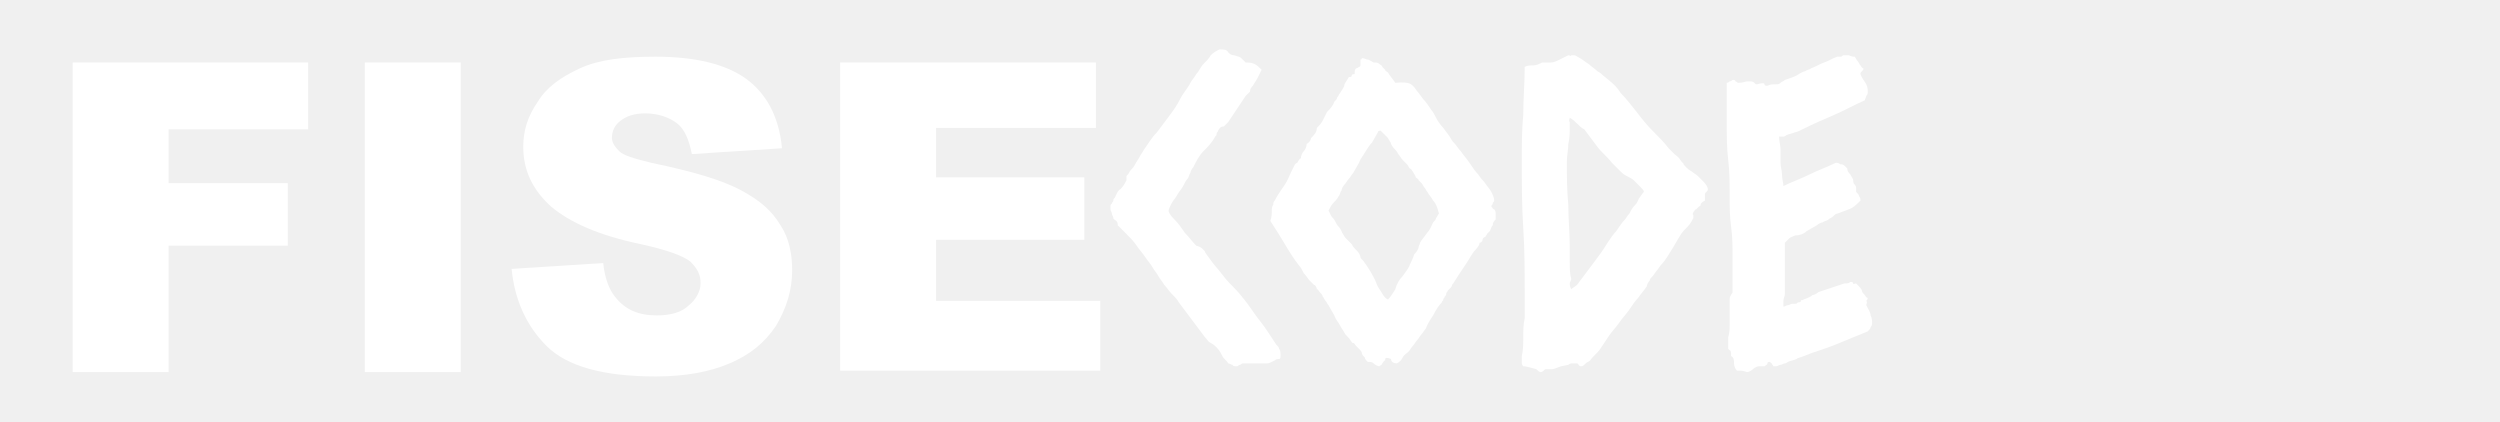
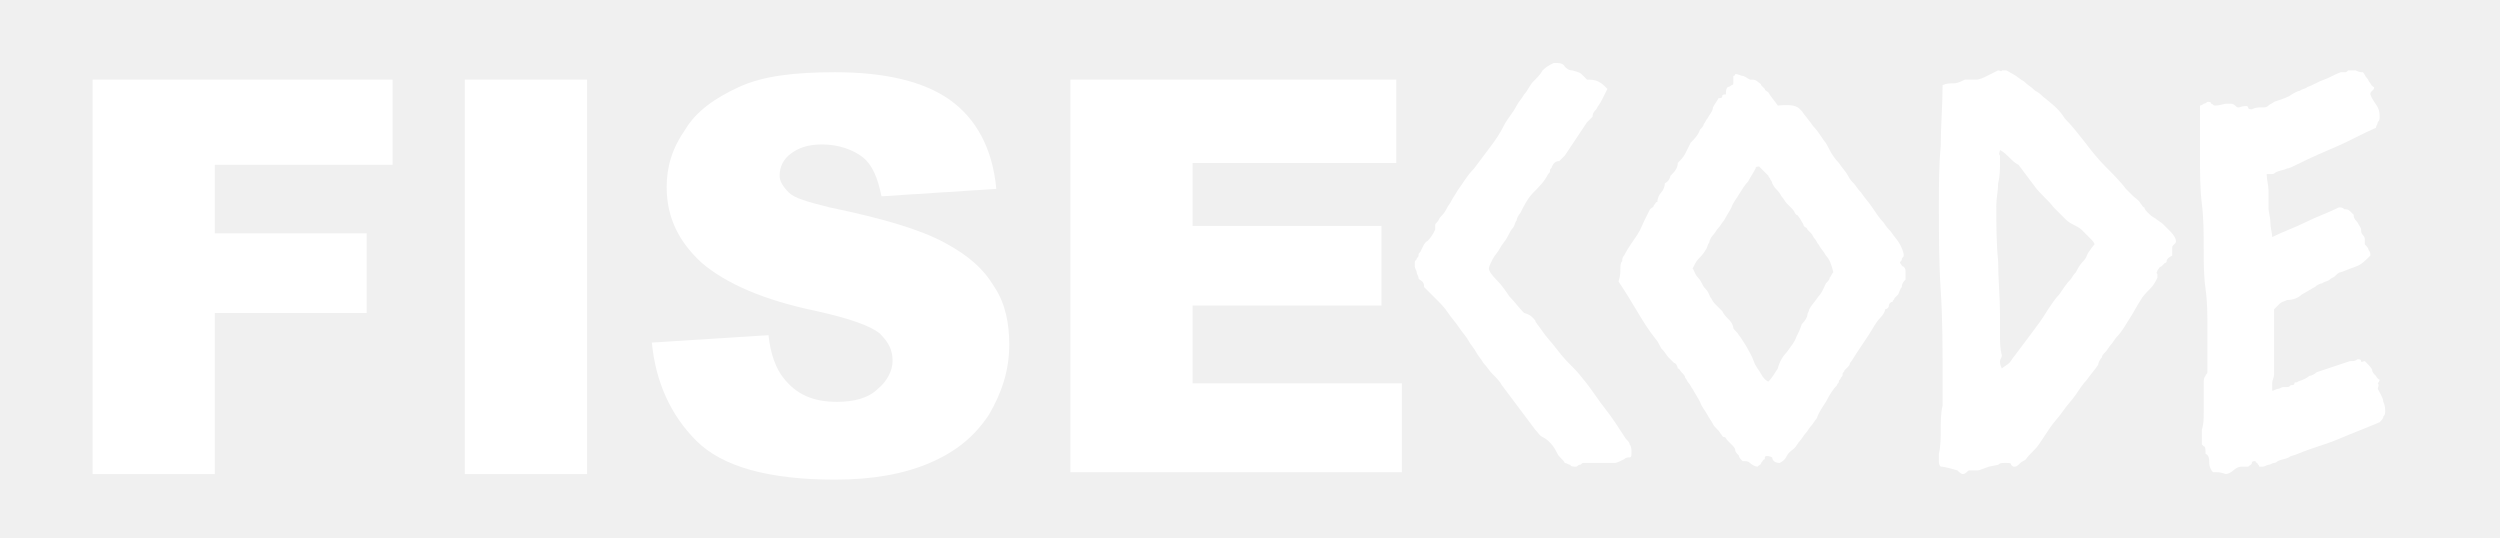
- <svg xmlns="http://www.w3.org/2000/svg" width="172" height="29" viewBox="0 0 172 29" fill="none">
+ <svg xmlns="http://www.w3.org/2000/svg" width="135" height="29" fill="none">
  <g>
    <path fill="#FFFFFF" d="M82.9,17.3c0,0.1,0.2,0.3,0.4,0.6c0.2,0.3,0.5,0.6,0.8,1c0.3,0.4,0.6,0.7,0.9,1c0.3,0.3,0.5,0.6,0.6,0.7    c0.4,0.5,0.7,1,1.1,1.5c0.4,0.5,0.7,1,1.1,1.6c0.1,0.1,0.2,0.2,0.2,0.3c0.1,0.1,0.1,0.3,0.1,0.4c0,0.2,0,0.3-0.1,0.3    c-0.1,0-0.2,0-0.3,0.1c-0.2,0.1-0.4,0.2-0.5,0.2c-0.1,0-0.3,0-0.4,0c-0.2,0-0.4,0-0.7,0c-0.2,0-0.4,0-0.6,0    c-0.1,0-0.1,0.1-0.2,0.1c-0.1,0-0.1,0.1-0.2,0.1c-0.1,0-0.3,0-0.3-0.1c-0.1,0-0.2-0.1-0.3-0.1c-0.1-0.2-0.3-0.3-0.4-0.5    c-0.1-0.2-0.2-0.4-0.4-0.6c-0.1-0.1-0.2-0.2-0.4-0.3s-0.2-0.2-0.4-0.4c-0.3-0.4-0.6-0.8-0.9-1.2s-0.6-0.8-0.9-1.2    c-0.1-0.2-0.3-0.4-0.5-0.6c-0.2-0.2-0.3-0.4-0.5-0.6c-0.1-0.2-0.3-0.4-0.4-0.6c-0.1-0.2-0.3-0.4-0.4-0.6c-0.1-0.2-0.3-0.4-0.5-0.7    s-0.4-0.5-0.6-0.8c-0.2-0.3-0.4-0.5-0.7-0.8c-0.2-0.2-0.4-0.4-0.6-0.6c0-0.1,0-0.2-0.1-0.3c-0.1-0.1-0.2-0.1-0.2-0.2    c0-0.1-0.1-0.2-0.1-0.3s-0.1-0.2-0.1-0.3c0-0.1,0-0.1,0-0.2c0-0.1,0-0.1,0.1-0.2c0-0.1,0.1-0.1,0.1-0.2c0-0.1,0-0.1,0.1-0.2    c0.1-0.2,0.2-0.5,0.4-0.6c0.2-0.2,0.3-0.4,0.4-0.6c0-0.1,0-0.1,0-0.2c0-0.1,0-0.1,0.1-0.2c0.1-0.1,0.1-0.2,0.2-0.3    s0.2-0.2,0.3-0.4c0.1-0.2,0.2-0.3,0.3-0.5c0.1-0.2,0.2-0.3,0.3-0.5c0.3-0.4,0.5-0.8,0.9-1.2c0.3-0.4,0.6-0.8,0.9-1.2    c0.3-0.4,0.5-0.7,0.7-1.1c0.2-0.4,0.5-0.7,0.7-1.1c0.1-0.2,0.3-0.4,0.4-0.6c0.2-0.2,0.3-0.5,0.5-0.7c0.2-0.2,0.4-0.4,0.5-0.6    c0.2-0.2,0.4-0.3,0.6-0.4c0.3,0,0.5,0,0.6,0.2c0.1,0.1,0.2,0.2,0.4,0.2c0.3,0.1,0.4,0.1,0.5,0.2c0.1,0.1,0.2,0.2,0.3,0.3    c0.2,0,0.4,0,0.6,0.1c0.2,0.1,0.3,0.2,0.5,0.4c-0.1,0.2-0.2,0.4-0.3,0.6c-0.1,0.2-0.2,0.3-0.3,0.5C86.1,6,86,6.1,86,6.3    c-0.1,0.1-0.2,0.2-0.3,0.3c-0.2,0.3-0.4,0.6-0.6,0.9c-0.2,0.3-0.4,0.6-0.6,0.9c-0.1,0.1-0.2,0.2-0.3,0.3C84,8.7,83.9,8.8,83.8,9    c0,0.1-0.1,0.1-0.1,0.2c0,0.1,0,0.1-0.1,0.2c-0.2,0.4-0.5,0.7-0.8,1c-0.3,0.3-0.5,0.7-0.7,1.1c-0.1,0.1-0.2,0.3-0.2,0.4    c-0.1,0.1-0.1,0.3-0.2,0.4c-0.1,0.1-0.2,0.3-0.3,0.5c-0.1,0.2-0.3,0.4-0.4,0.6c-0.1,0.2-0.3,0.4-0.4,0.6c-0.1,0.2-0.2,0.4-0.2,0.5    c0,0.1,0.1,0.3,0.4,0.6s0.5,0.6,0.7,0.9c0.3,0.3,0.5,0.6,0.8,0.9C82.7,17,82.8,17.2,82.9,17.3z" />
    <path fill="#FFFFFF" d="M102.8,13.8c0,0.1-0.1,0.1-0.1,0.2c0,0.1-0.1,0.1-0.1,0.2c0.1,0.1,0.1,0.2,0.2,0.2    c0.1,0.1,0.1,0.2,0.1,0.3c0,0.1,0,0.1,0,0.2s0,0.1,0,0.2c-0.1,0.1-0.2,0.2-0.2,0.4c-0.1,0.1-0.1,0.2-0.2,0.4    c-0.1,0.1-0.1,0.1-0.2,0.2c0,0.1-0.1,0.1-0.1,0.2c-0.1,0-0.2,0.1-0.2,0.2s-0.1,0.2-0.2,0.2c0,0.1-0.1,0.3-0.3,0.5    s-0.4,0.6-0.6,0.9c-0.2,0.3-0.4,0.6-0.6,0.9c-0.2,0.3-0.3,0.5-0.4,0.6c0,0.1-0.1,0.2-0.1,0.2s-0.1,0.1-0.2,0.2    c0,0.1-0.1,0.1-0.1,0.2c0,0.1,0,0.1-0.1,0.2c0,0.1-0.1,0.1-0.1,0.2c0,0.1-0.1,0.1-0.1,0.2c-0.2,0.2-0.4,0.5-0.6,0.9    c-0.2,0.3-0.4,0.6-0.5,0.9c-0.1,0.1-0.2,0.3-0.3,0.4s-0.2,0.3-0.3,0.4c-0.1,0.1-0.2,0.3-0.3,0.4c-0.1,0.1-0.2,0.3-0.3,0.4    c-0.1,0.1-0.3,0.2-0.4,0.4c-0.1,0.2-0.2,0.3-0.4,0.4c-0.2,0-0.4-0.1-0.4-0.3c-0.2-0.1-0.4-0.1-0.4,0s0,0.1,0,0.1    c-0.1,0-0.1,0.1-0.2,0.2c0,0.1-0.1,0.1-0.2,0.2c-0.1,0-0.3-0.1-0.4-0.2c-0.1-0.1-0.2-0.1-0.4-0.1c-0.1-0.1-0.2-0.2-0.2-0.3    c-0.1-0.1-0.2-0.2-0.2-0.3c0-0.1-0.1-0.2-0.2-0.3c-0.1-0.1-0.1-0.1-0.2-0.2c-0.1-0.1-0.1-0.2-0.2-0.2s-0.1-0.1-0.2-0.2    c-0.1-0.2-0.3-0.3-0.4-0.5c-0.1-0.2-0.2-0.3-0.3-0.5c-0.1-0.2-0.3-0.4-0.4-0.7c-0.1-0.2-0.3-0.5-0.4-0.7c-0.1-0.1-0.1-0.2-0.2-0.3    c-0.1-0.1-0.1-0.2-0.2-0.3c0-0.1-0.1-0.2-0.2-0.3c-0.1-0.1-0.1-0.2-0.2-0.2c0-0.1-0.1-0.3-0.2-0.3c-0.1-0.1-0.2-0.2-0.3-0.3    c-0.1-0.1-0.2-0.3-0.4-0.5c-0.1-0.2-0.2-0.4-0.3-0.5c-0.4-0.5-0.7-1-1-1.5c-0.3-0.5-0.6-1-1-1.6c0.1-0.3,0.1-0.5,0.1-0.7    c0-0.1,0-0.3,0.1-0.4c0-0.1,0-0.2,0.1-0.3c0.2-0.4,0.5-0.8,0.7-1.1c0.2-0.3,0.3-0.6,0.4-0.8c0.1-0.2,0.2-0.4,0.3-0.6    c0.1-0.1,0.2-0.1,0.2-0.2c0.1-0.1,0.1-0.2,0.2-0.2c0-0.2,0.1-0.4,0.2-0.5c0.1-0.1,0.2-0.3,0.2-0.5c0.2-0.1,0.3-0.3,0.3-0.4    c0.2-0.2,0.4-0.4,0.4-0.7c0.1-0.1,0.3-0.3,0.4-0.5c0.1-0.2,0.2-0.4,0.3-0.6c0.2-0.2,0.4-0.4,0.5-0.7c0.1-0.1,0.2-0.2,0.2-0.3    c0.1-0.1,0.1-0.2,0.2-0.3c0.1-0.2,0.3-0.4,0.3-0.6c0.1-0.2,0.2-0.3,0.3-0.5c0.1,0,0.2,0,0.2-0.1s0.1-0.1,0.2-0.1    c0-0.2,0-0.3,0.1-0.4c0,0,0.1,0,0.2-0.1c0.1,0,0.1-0.1,0.1-0.1c0-0.2,0-0.4,0-0.4c0.1,0,0.1-0.1,0.1-0.1c0.2,0,0.3,0.1,0.4,0.1    c0.1,0,0.2,0.1,0.4,0.2c0.2,0,0.3,0,0.4,0.1c0.1,0.1,0.2,0.1,0.2,0.2c0.1,0.1,0.1,0.1,0.2,0.2c0,0.1,0.1,0.1,0.2,0.2    c0.1,0.2,0.3,0.4,0.5,0.7C97,5.6,97.1,5.8,97.3,6c0.2,0.3,0.4,0.5,0.6,0.8c0.2,0.2,0.4,0.5,0.6,0.8c0.1,0.1,0.2,0.3,0.3,0.5    c0.1,0.2,0.3,0.5,0.5,0.7c0.2,0.3,0.4,0.5,0.5,0.7c0.1,0.2,0.2,0.3,0.3,0.4c0.1,0.1,0.2,0.3,0.4,0.5c0.2,0.3,0.4,0.5,0.6,0.8    c0.2,0.3,0.4,0.6,0.6,0.8c0.2,0.3,0.3,0.4,0.4,0.5c0.2,0.3,0.4,0.5,0.5,0.7C102.7,13.4,102.8,13.6,102.8,13.8z M96.5,19    c0.2-0.3,0.4-0.5,0.5-0.8c0.1-0.2,0.2-0.4,0.3-0.7c0.2-0.2,0.3-0.4,0.3-0.5s0.1-0.2,0.1-0.3c0.1-0.2,0.3-0.4,0.5-0.7    c0.2-0.2,0.3-0.5,0.4-0.7c0.1-0.1,0.2-0.2,0.2-0.3c0.1-0.1,0.1-0.2,0.2-0.3c-0.1-0.4-0.2-0.7-0.4-0.9c-0.1-0.2-0.3-0.4-0.4-0.6    c-0.1-0.1-0.1-0.2-0.2-0.3s-0.1-0.2-0.2-0.3c-0.1-0.1-0.1-0.1-0.2-0.2c0-0.1-0.1-0.1-0.2-0.2c0-0.1-0.1-0.2-0.2-0.4    c-0.1-0.1-0.1-0.2-0.2-0.2c-0.1-0.1-0.1-0.2-0.2-0.3c-0.1-0.1-0.2-0.2-0.3-0.3c-0.1-0.1-0.2-0.3-0.3-0.4c-0.1-0.2-0.2-0.3-0.3-0.4    s-0.2-0.3-0.2-0.3c0-0.1-0.1-0.2-0.1-0.2c0-0.1-0.1-0.1-0.1-0.2c-0.1-0.1-0.2-0.2-0.3-0.3s-0.2-0.2-0.3-0.3C95,9,95,9,94.9,9    c0,0-0.1,0-0.1,0.1c-0.1,0.2-0.3,0.5-0.4,0.7c-0.2,0.2-0.3,0.4-0.5,0.7c-0.1,0.2-0.3,0.4-0.4,0.7c-0.1,0.2-0.3,0.5-0.4,0.7    c-0.1,0.1-0.2,0.3-0.3,0.4c-0.1,0.1-0.2,0.3-0.3,0.4c-0.1,0.1-0.2,0.3-0.2,0.4c-0.1,0.1-0.1,0.3-0.2,0.4c-0.1,0.2-0.3,0.4-0.4,0.5    c-0.1,0.1-0.2,0.3-0.3,0.5c0.1,0.1,0.1,0.3,0.3,0.5s0.2,0.4,0.4,0.6s0.2,0.4,0.3,0.5c0.1,0.2,0.2,0.3,0.2,0.3    c0.1,0.1,0.3,0.3,0.4,0.4c0.1,0.2,0.2,0.3,0.4,0.5c0.1,0.1,0.2,0.3,0.2,0.4s0.2,0.2,0.3,0.4c0.1,0.1,0.2,0.3,0.4,0.6    c0.1,0.2,0.3,0.5,0.4,0.8c0.1,0.3,0.3,0.5,0.4,0.7c0.1,0.2,0.3,0.4,0.4,0.4c0.2-0.2,0.3-0.4,0.5-0.7C96.1,19.5,96.3,19.2,96.5,19z    " />
    <path fill="#FFFFFF" d="M104.8,25.2c-0.1-0.1-0.1-0.2-0.1-0.3c0-0.1,0-0.2,0-0.2c0-0.1,0-0.1,0-0.2c0.1-0.4,0.1-0.9,0.1-1.3    c0-0.4,0-0.9,0.1-1.3c0-0.3,0-0.5,0-0.8c0-0.3,0-0.5,0-0.8c0-1.5,0-3.1-0.1-4.6s-0.1-3.1-0.1-4.6c0-1.1,0-2.2,0.1-3.2    c0-1.1,0.1-2.2,0.1-3.3c0.2-0.1,0.4-0.1,0.6-0.1c0.2,0,0.4-0.1,0.6-0.2c0.1,0,0.2,0,0.3,0c0.1,0,0.2,0,0.3,0    c0.2,0,0.4-0.1,0.6-0.2c0.2-0.1,0.4-0.2,0.6-0.3c0.1,0,0.2,0.1,0.2,0c0,0,0.1,0,0.2,0s0.2,0.1,0.4,0.2c0.2,0.1,0.4,0.3,0.6,0.4    c0.2,0.2,0.4,0.3,0.6,0.5c0.2,0.1,0.3,0.2,0.4,0.3c0.5,0.4,0.9,0.7,1.2,1.2c0.4,0.4,0.7,0.8,1.1,1.3c0.3,0.4,0.7,0.9,1.1,1.3    c0.4,0.4,0.8,0.8,1.1,1.2c0.1,0.1,0.3,0.3,0.4,0.4c0.1,0.1,0.3,0.2,0.4,0.4c0.1,0.1,0.1,0.2,0.2,0.2c0,0.1,0.1,0.2,0.2,0.3    c0.1,0.1,0.2,0.2,0.4,0.3c0.1,0.1,0.3,0.2,0.4,0.3c0.1,0.1,0.2,0.2,0.4,0.4c0.2,0.2,0.3,0.4,0.3,0.5c0,0.1,0,0.1-0.1,0.2    s-0.1,0.1-0.1,0.2c0,0.1,0,0.1,0,0.2c0,0.1,0,0.2,0,0.2c-0.2,0.1-0.3,0.2-0.3,0.3c0,0,0,0.1-0.1,0.1c-0.1,0.1-0.1,0.1-0.2,0.2    c-0.1,0-0.1,0.1-0.2,0.2c0,0.1-0.1,0.1,0,0.2c0,0.1,0,0.1,0,0.2c-0.1,0.2-0.2,0.4-0.4,0.6c-0.2,0.2-0.4,0.4-0.5,0.6    c-0.2,0.3-0.4,0.7-0.6,1c-0.2,0.3-0.4,0.7-0.7,1c-0.1,0.1-0.2,0.3-0.3,0.4c-0.1,0.1-0.2,0.3-0.3,0.4c-0.1,0.1-0.2,0.2-0.2,0.3    c-0.1,0.1-0.2,0.3-0.2,0.4c-0.2,0.3-0.4,0.5-0.6,0.8c-0.2,0.2-0.4,0.5-0.6,0.8c-0.2,0.3-0.5,0.6-0.7,0.9s-0.5,0.6-0.7,0.9    c-0.2,0.3-0.4,0.6-0.6,0.9c-0.2,0.3-0.5,0.5-0.7,0.8c-0.1,0.1-0.2,0.1-0.3,0.2c-0.1,0.1-0.2,0.2-0.3,0.2c-0.1,0-0.1,0-0.2-0.1    c0-0.1-0.1-0.1-0.2-0.1c0,0-0.1,0-0.2,0s-0.2,0-0.3,0.1l-0.5,0.1c-0.3,0.1-0.5,0.2-0.6,0.2c-0.1,0-0.3,0-0.4,0    c-0.1,0-0.1,0-0.2,0.1c0,0-0.1,0.1-0.2,0.1c-0.1,0-0.2-0.1-0.3-0.2C105,25.2,104.9,25.2,104.8,25.2z M113.1,13.2    c0-0.1-0.1-0.2-0.3-0.4s-0.3-0.3-0.4-0.4c-0.1-0.1-0.3-0.2-0.5-0.3c-0.2-0.1-0.3-0.2-0.4-0.3c-0.1-0.1-0.2-0.2-0.3-0.3    c-0.1-0.1-0.2-0.2-0.3-0.3c-0.3-0.4-0.7-0.7-1-1.1c-0.3-0.4-0.6-0.8-0.9-1.2c-0.2-0.1-0.3-0.2-0.5-0.4c-0.1-0.1-0.3-0.3-0.5-0.4    c0,0.1-0.1,0.2,0,0.3c0,0.1,0,0.2,0,0.3c0,0.4,0,0.8-0.1,1.2c0,0.4-0.1,0.8-0.1,1.2c0,1,0,2,0.1,3c0,1,0.1,1.9,0.1,2.9    c0,0.4,0,0.7,0,1.1c0,0.4,0,0.7,0.1,1.1c0,0.1-0.1,0.2-0.1,0.3s0,0.2,0.1,0.4c0.1-0.1,0.3-0.2,0.4-0.3c0.1-0.1,0.2-0.3,0.3-0.4    c0.3-0.4,0.6-0.8,0.9-1.2c0.3-0.4,0.6-0.8,0.9-1.3c0.2-0.3,0.4-0.6,0.6-0.8c0.2-0.3,0.4-0.6,0.6-0.8c0.1-0.1,0.1-0.2,0.3-0.4    c0.1-0.2,0.2-0.4,0.4-0.6s0.2-0.4,0.3-0.5C113,13.3,113.1,13.2,113.1,13.2z" />
    <path fill="#FFFFFF" d="M128.4,21c0.1,0.2,0.3,0.5,0.3,0.7c0.1,0.2,0.1,0.4,0.1,0.5c0,0.1,0,0.2-0.1,0.3c0,0.1-0.1,0.2-0.2,0.3    c-0.7,0.3-1.5,0.6-2.2,0.9c-0.7,0.3-1.5,0.5-2.2,0.8c-0.2,0.1-0.4,0.1-0.5,0.2c-0.2,0.1-0.4,0.1-0.6,0.2c0,0-0.1,0.1-0.2,0.1    c-0.1,0-0.2,0.1-0.3,0.1s-0.2,0.1-0.3,0.1c-0.1,0-0.2,0-0.2,0c0-0.1-0.1-0.1-0.1-0.2c0,0-0.1,0-0.1-0.1c-0.1,0-0.2,0-0.2,0.1    c0,0.1-0.1,0.1-0.2,0.2c-0.1,0-0.2,0-0.2,0c-0.1,0-0.1,0-0.2,0c-0.1,0-0.3,0.1-0.4,0.2c-0.1,0.1-0.3,0.2-0.4,0.2    c-0.3-0.1-0.4-0.1-0.5-0.1s-0.1,0-0.2,0c-0.1-0.1-0.2-0.3-0.2-0.5c0-0.2,0-0.4-0.2-0.5c0-0.2,0-0.4-0.1-0.4c0,0-0.1-0.1-0.1-0.1    c0-0.1,0-0.2,0-0.4c0-0.1,0-0.2,0-0.4c0.1-0.3,0.1-0.6,0.1-0.9c0-0.3,0-0.6,0-0.9c0-0.1,0-0.2,0-0.3c0-0.1,0-0.2,0-0.3    c0-0.3,0-0.4,0.1-0.5c0-0.1,0.1-0.1,0.1-0.2c0-0.1,0-0.3,0-0.4c0-0.1,0-0.3,0-0.4c0-0.3,0-0.5,0-0.8c0-0.2,0-0.5,0-0.8    c0-0.7,0-1.4-0.1-2.1c-0.1-0.7-0.1-1.4-0.1-2.1c0-0.9,0-1.7-0.1-2.5c-0.1-0.8-0.1-1.7-0.1-2.5c0-0.1,0-0.4,0-0.6    c0-0.3,0-0.5,0-0.8s0-0.6,0-0.8c0-0.3,0-0.4,0-0.6c0,0,0.1,0,0.2-0.1c0.1,0,0.2-0.1,0.2-0.1c0.1,0,0.2,0,0.2,0.1    c0.1,0,0.1,0.1,0.2,0.1c0.3,0,0.5-0.1,0.6-0.1s0.1,0,0.2,0c0.1,0,0.2,0,0.3,0.1c0.1,0.1,0.1,0.1,0.2,0.1c0.3-0.1,0.5-0.1,0.5,0    c0,0.1,0.1,0.1,0.2,0.1c0.2-0.1,0.4-0.1,0.4-0.1c0.1,0,0.1,0,0.2,0c0.1,0,0.2,0,0.3-0.1c0.1-0.1,0.2-0.1,0.3-0.2    c0.3-0.1,0.6-0.2,0.8-0.3c0.3-0.2,0.5-0.3,0.6-0.3c0.1-0.1,0.3-0.1,0.4-0.2c0.3-0.1,0.6-0.3,0.9-0.4c0.3-0.1,0.6-0.3,0.9-0.4    c0.1,0,0.1,0,0.2,0c0.1,0,0.1,0,0.2-0.1c0.1,0,0.1,0,0.2,0s0.1,0,0.2,0c0.2,0.1,0.3,0.1,0.4,0.1c0.1,0.1,0.1,0.2,0.2,0.3    c0.1,0.1,0.1,0.2,0.2,0.3c0.1,0.2,0.2,0.2,0.2,0.2c0,0.1,0,0.1-0.1,0.2c-0.1,0.1-0.1,0.1-0.1,0.2c0.1,0.3,0.3,0.5,0.4,0.7    s0.1,0.4,0.1,0.5c0,0.1,0,0.2-0.1,0.3c0,0.1-0.1,0.2-0.1,0.3c-0.7,0.3-1.4,0.7-2.1,1c-0.7,0.3-1.4,0.6-2.2,1    c-0.2,0.1-0.4,0.2-0.5,0.2c-0.2,0.1-0.4,0.1-0.6,0.2c0,0-0.1,0.1-0.2,0.1c-0.1,0-0.2,0-0.3,0c0,0.3,0.1,0.6,0.1,0.9    c0,0.3,0,0.6,0,0.9c0,0.3,0.1,0.5,0.1,0.8c0,0.3,0.1,0.6,0.1,0.8c0.6-0.3,1.2-0.5,1.8-0.8c0.6-0.3,1.2-0.5,1.8-0.8    c0.1,0,0.2,0,0.3,0.1c0.1,0,0.2,0,0.3,0.1c0,0,0.1,0.1,0.1,0.1s0.1,0.1,0.1,0.1c0,0.1,0,0.2,0.2,0.4c0.1,0.2,0.2,0.3,0.2,0.4    c0,0.1,0,0.2,0.1,0.3c0,0,0.1,0.1,0.1,0.2c0,0.2,0,0.3,0,0.3c0.1,0.1,0.2,0.2,0.2,0.3c0.1,0.1,0.1,0.2,0.1,0.3    c-0.3,0.3-0.5,0.5-0.8,0.6s-0.5,0.2-0.8,0.3c-0.1,0-0.2,0.1-0.3,0.2c-0.1,0.1-0.2,0.1-0.3,0.2c-0.1,0.1-0.3,0.1-0.4,0.2    c-0.1,0-0.3,0.1-0.4,0.2c-0.2,0.1-0.5,0.3-0.7,0.4c-0.2,0.2-0.5,0.3-0.8,0.3c-0.2,0.1-0.3,0.1-0.4,0.2c-0.1,0.1-0.2,0.2-0.3,0.3    v0.8V19c0,0.2,0,0.4,0,0.6s0,0.4,0,0.6c0,0.2-0.1,0.3-0.1,0.5v0.4c0.1,0,0.2-0.1,0.3-0.1c0.1,0,0.2-0.1,0.3-0.1c0.1,0,0.1,0,0.2,0    c0.1,0,0.1,0,0.2-0.1c0.1,0,0.2,0,0.2-0.1s0.1,0,0.2-0.1c0.3-0.1,0.5-0.2,0.6-0.3c0.1,0,0.3-0.1,0.4-0.2c0.3-0.1,0.6-0.2,0.9-0.3    c0.3-0.1,0.6-0.2,0.9-0.3c0.2,0,0.3,0,0.4-0.1c0.1,0,0.2,0,0.2,0.1s0.1,0,0.2,0c0.2,0.2,0.4,0.4,0.4,0.5s0.1,0.2,0.2,0.3    c0.1,0.2,0.2,0.2,0.2,0.2c0,0,0,0.1-0.1,0.2C128.5,20.8,128.4,20.9,128.4,21z" />
  </g>
  <g>
    <path fill="#FFFFFF" d="M5,4.3h16.2v4.6h-9.6v3.7h8.2v4.3h-8.2v8.7H5V4.3z" />
    <path fill="#FFFFFF" d="M25.1,4.3h6.6v21.3h-6.6V4.3z" />
    <path fill="#FFFFFF" d="M35.2,18.5l6.3-0.4c0.1,1,0.4,1.8,0.8,2.3c0.7,0.9,1.6,1.3,2.9,1.3c0.9,0,1.7-0.2,2.2-0.7    c0.5-0.4,0.8-1,0.8-1.5c0-0.6-0.2-1-0.7-1.5c-0.5-0.4-1.6-0.8-3.4-1.2c-2.9-0.6-4.9-1.5-6.2-2.6c-1.2-1.1-1.9-2.4-1.9-4.1    C36,9,36.3,8,37,7c0.6-1,1.6-1.7,2.9-2.3c1.3-0.6,3-0.8,5.2-0.8c2.7,0,4.8,0.5,6.2,1.5c1.4,1,2.3,2.6,2.5,4.8l-6.2,0.4    c-0.2-1-0.5-1.7-1-2.1c-0.5-0.4-1.3-0.7-2.2-0.7c-0.8,0-1.3,0.2-1.7,0.5c-0.4,0.3-0.6,0.7-0.6,1.2c0,0.3,0.2,0.6,0.5,0.9    c0.3,0.3,1,0.5,2.2,0.8c2.9,0.6,4.9,1.2,6.2,1.9s2.1,1.4,2.7,2.4c0.6,0.9,0.8,2,0.8,3.1c0,1.4-0.4,2.6-1.1,3.8    c-0.8,1.2-1.8,2-3.2,2.6s-3.1,0.9-5.1,0.9c-3.6,0-6.1-0.7-7.5-2.1S35.4,20.6,35.2,18.5z" />
    <path fill="#FFFFFF" d="M57.8,4.3h17.6v4.5h-11v3.4h10.2v4.3H64.4v4.2h11.3v4.8H57.8V4.3z" />
  </g>
</svg>
